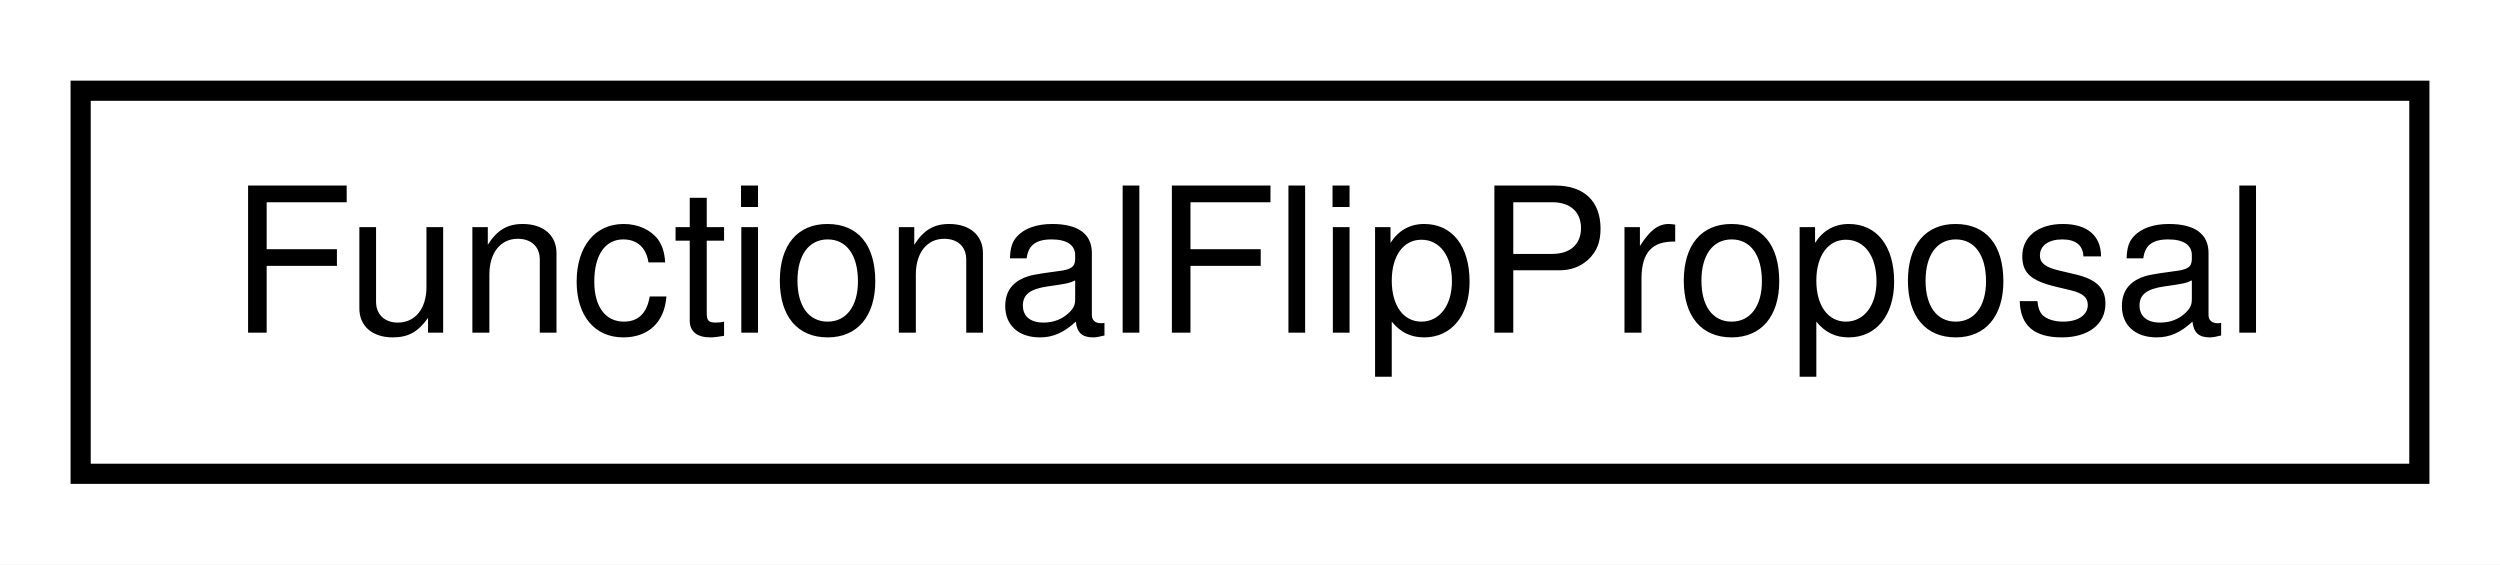
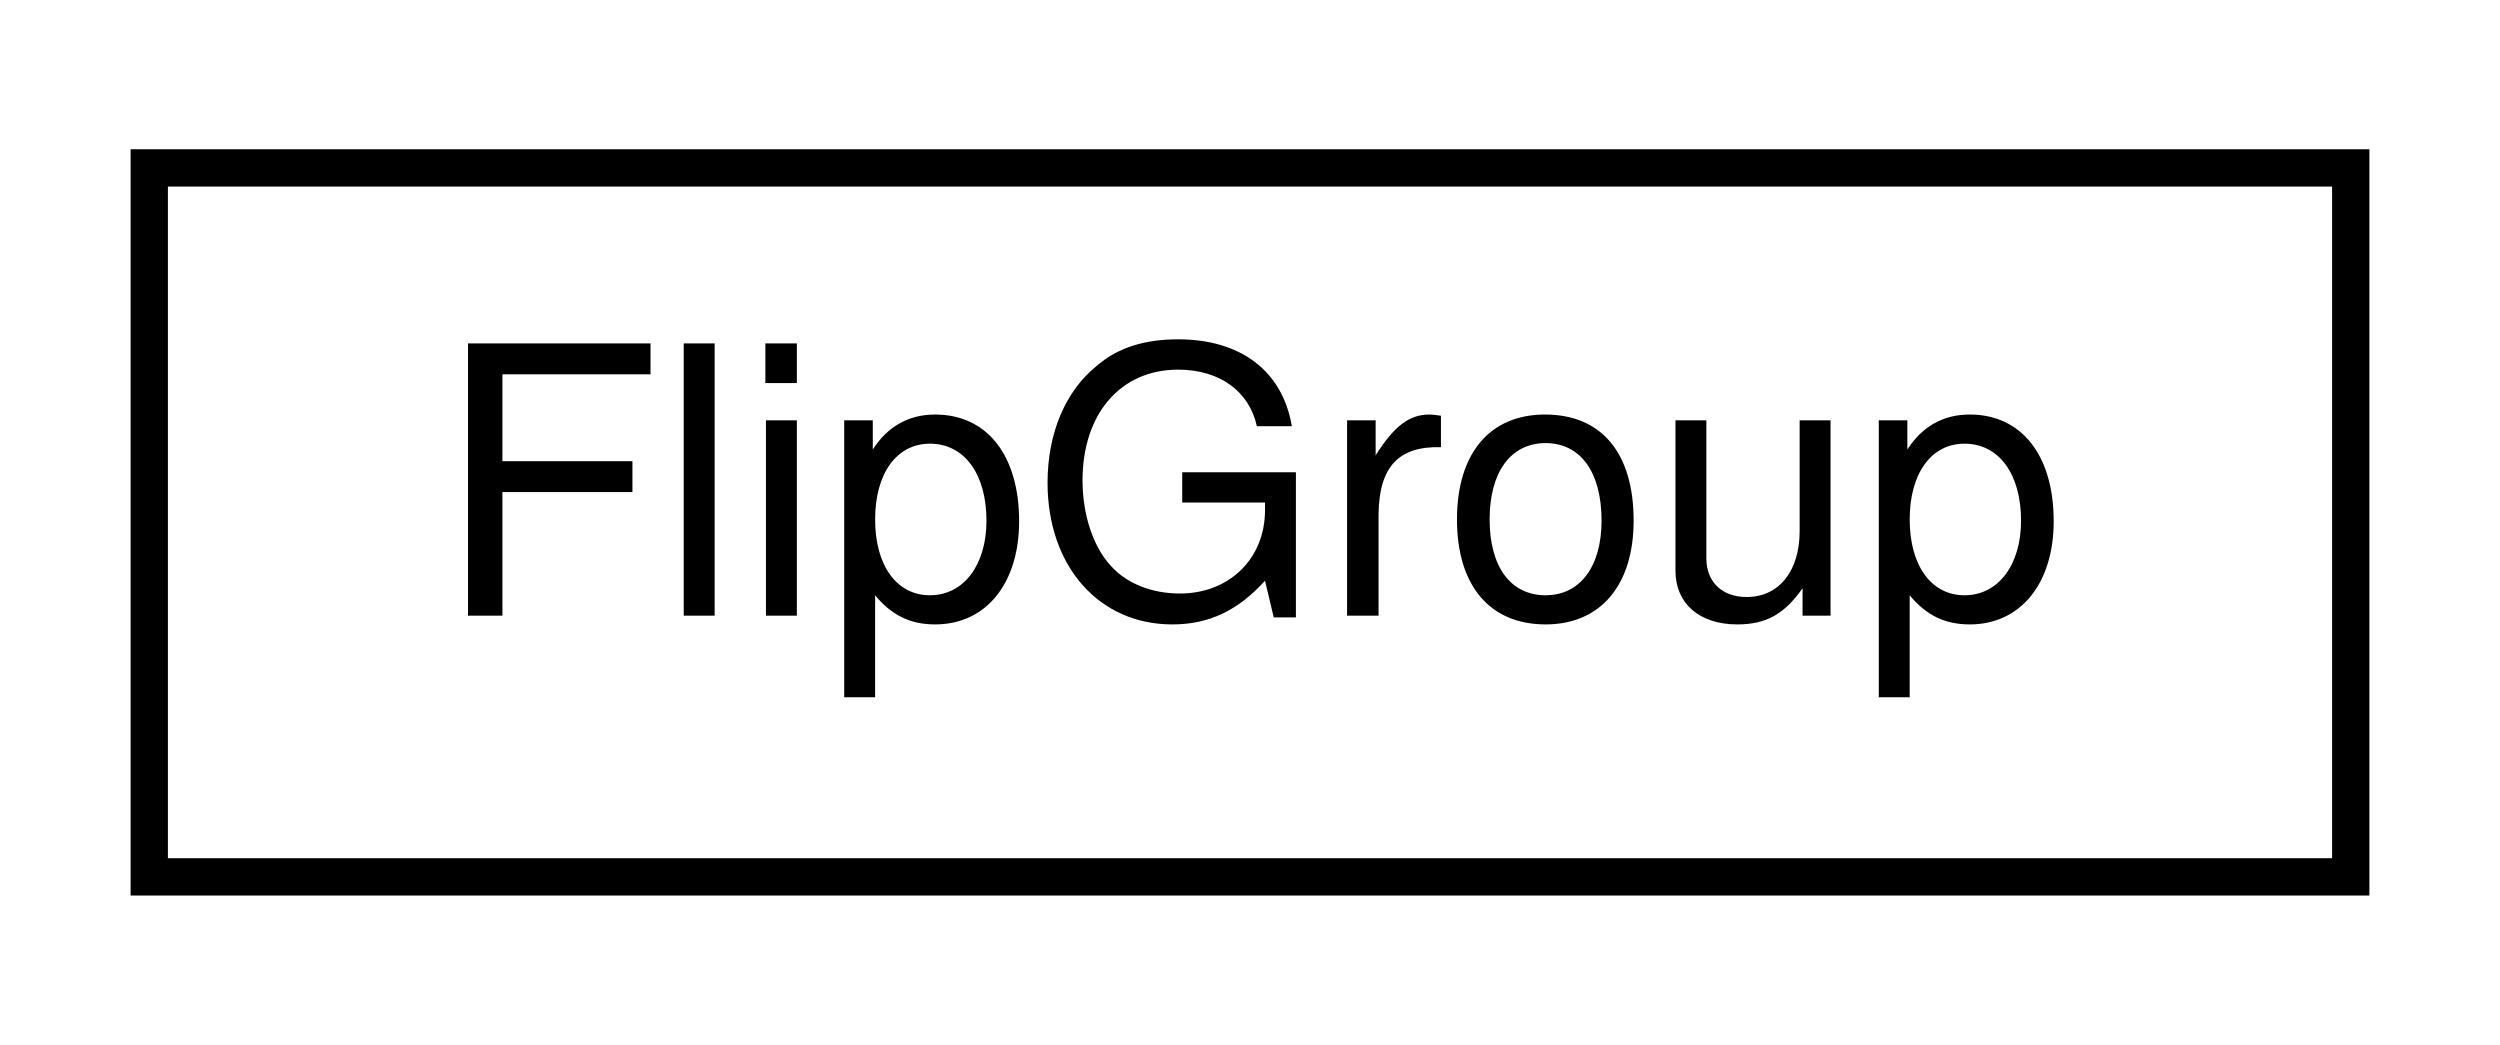
- <svg xmlns="http://www.w3.org/2000/svg" xmlns:xlink="http://www.w3.org/1999/xlink" width="124pt" height="28pt" viewBox="0.00 0.00 124.00 28.00">
+ <svg xmlns="http://www.w3.org/2000/svg" xmlns:xlink="http://www.w3.org/1999/xlink" width="67pt" height="28pt" viewBox="0.00 0.00 67.00 28.00">
  <g id="graph0" class="graph" transform="scale(1 1) rotate(0) translate(4 24)">
-     <polygon fill="white" stroke="transparent" points="-4,4 -4,-24 120,-24 120,4 -4,4" />
+     <polygon fill="white" stroke="transparent" points="-4,4 -4,-24 63,-24 63,4 -4,4" />
    <g id="node1" class="node">
      <g id="a_node1">
-         <a xlink:href="structFunctionalFlipProposal.html" target="_top" xlink:title="Configuration for a formula-based functional flip.">
-           <polygon fill="white" stroke="black" points="0,-0.5 0,-19.5 116,-19.5 116,-0.5 0,-0.5" />
-           <text text-anchor="middle" x="58" y="-7.5" font-family="Helvetica" font-size="10.00">FunctionalFlipProposal</text>
+         <a xlink:href="structFlipGroup.html" target="_top" xlink:title="Struct to hold information about a group of parameters that flip together at the same time.">
+           <polygon fill="white" stroke="black" points="0,-0.5 0,-19.5 59,-19.5 59,-0.5 0,-0.5" />
+           <text text-anchor="middle" x="29.5" y="-7.5" font-family="Helvetica" font-size="10.00">FlipGroup</text>
        </a>
      </g>
    </g>
  </g>
</svg>
